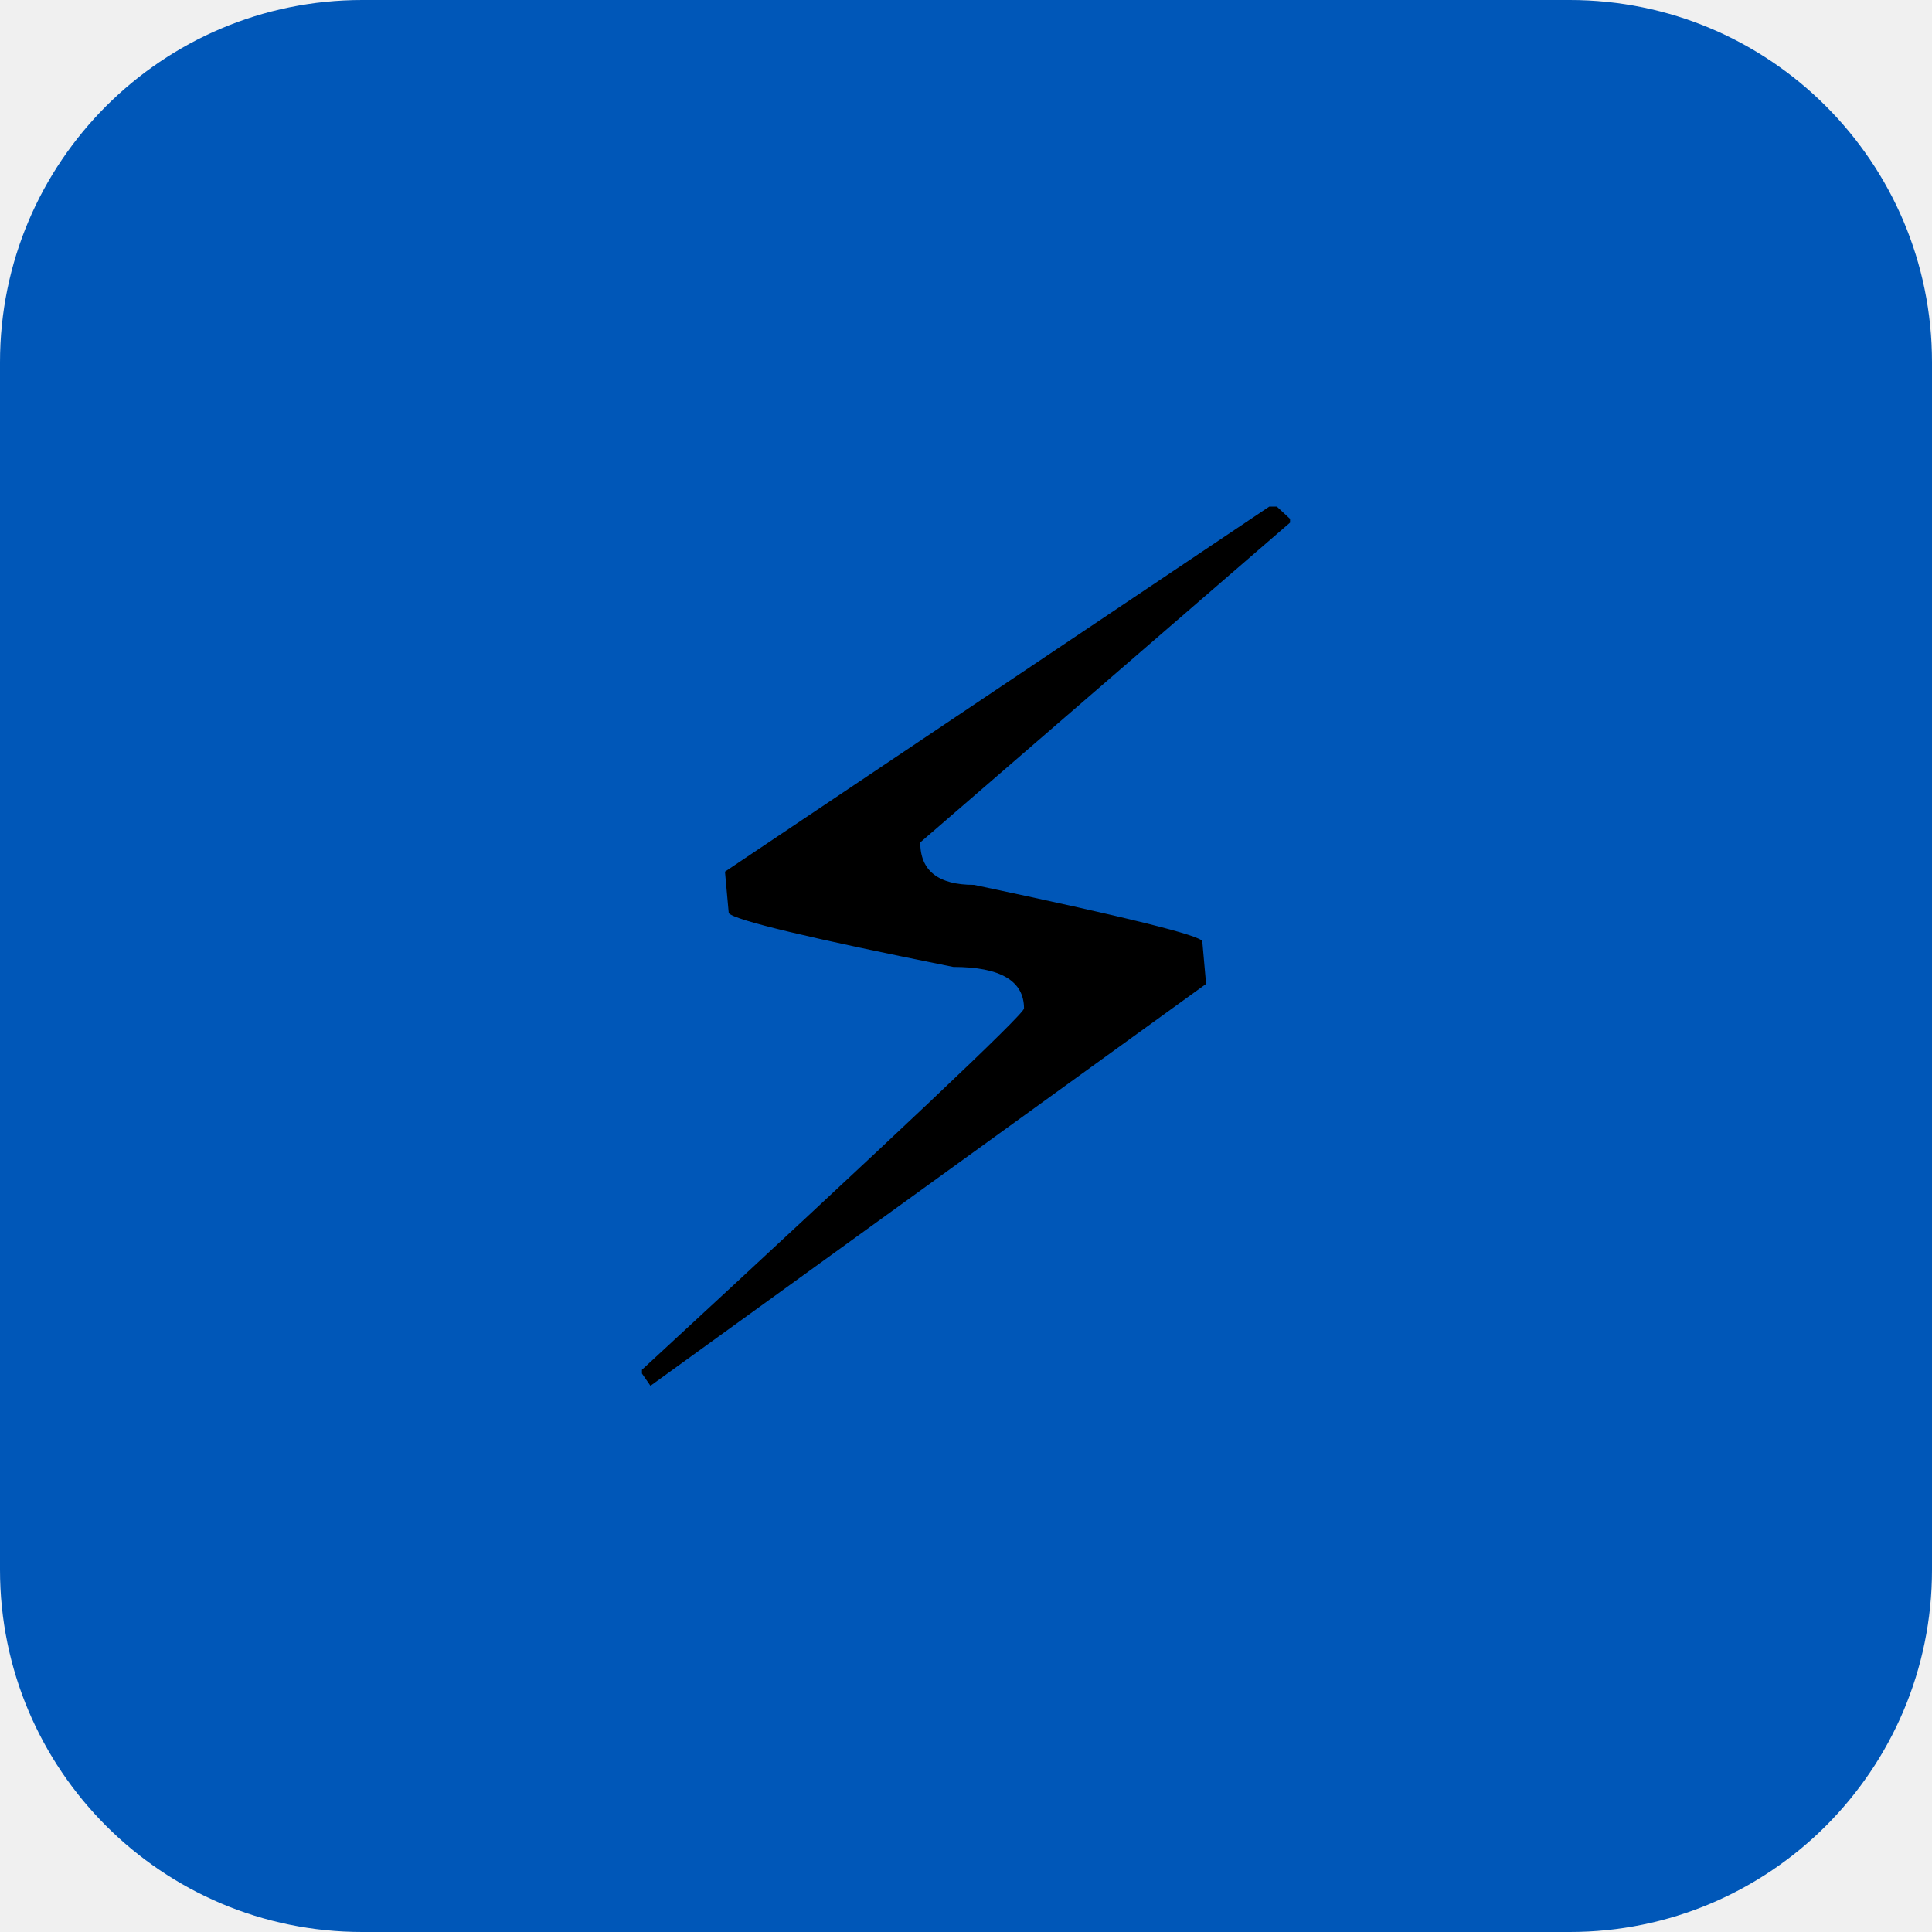
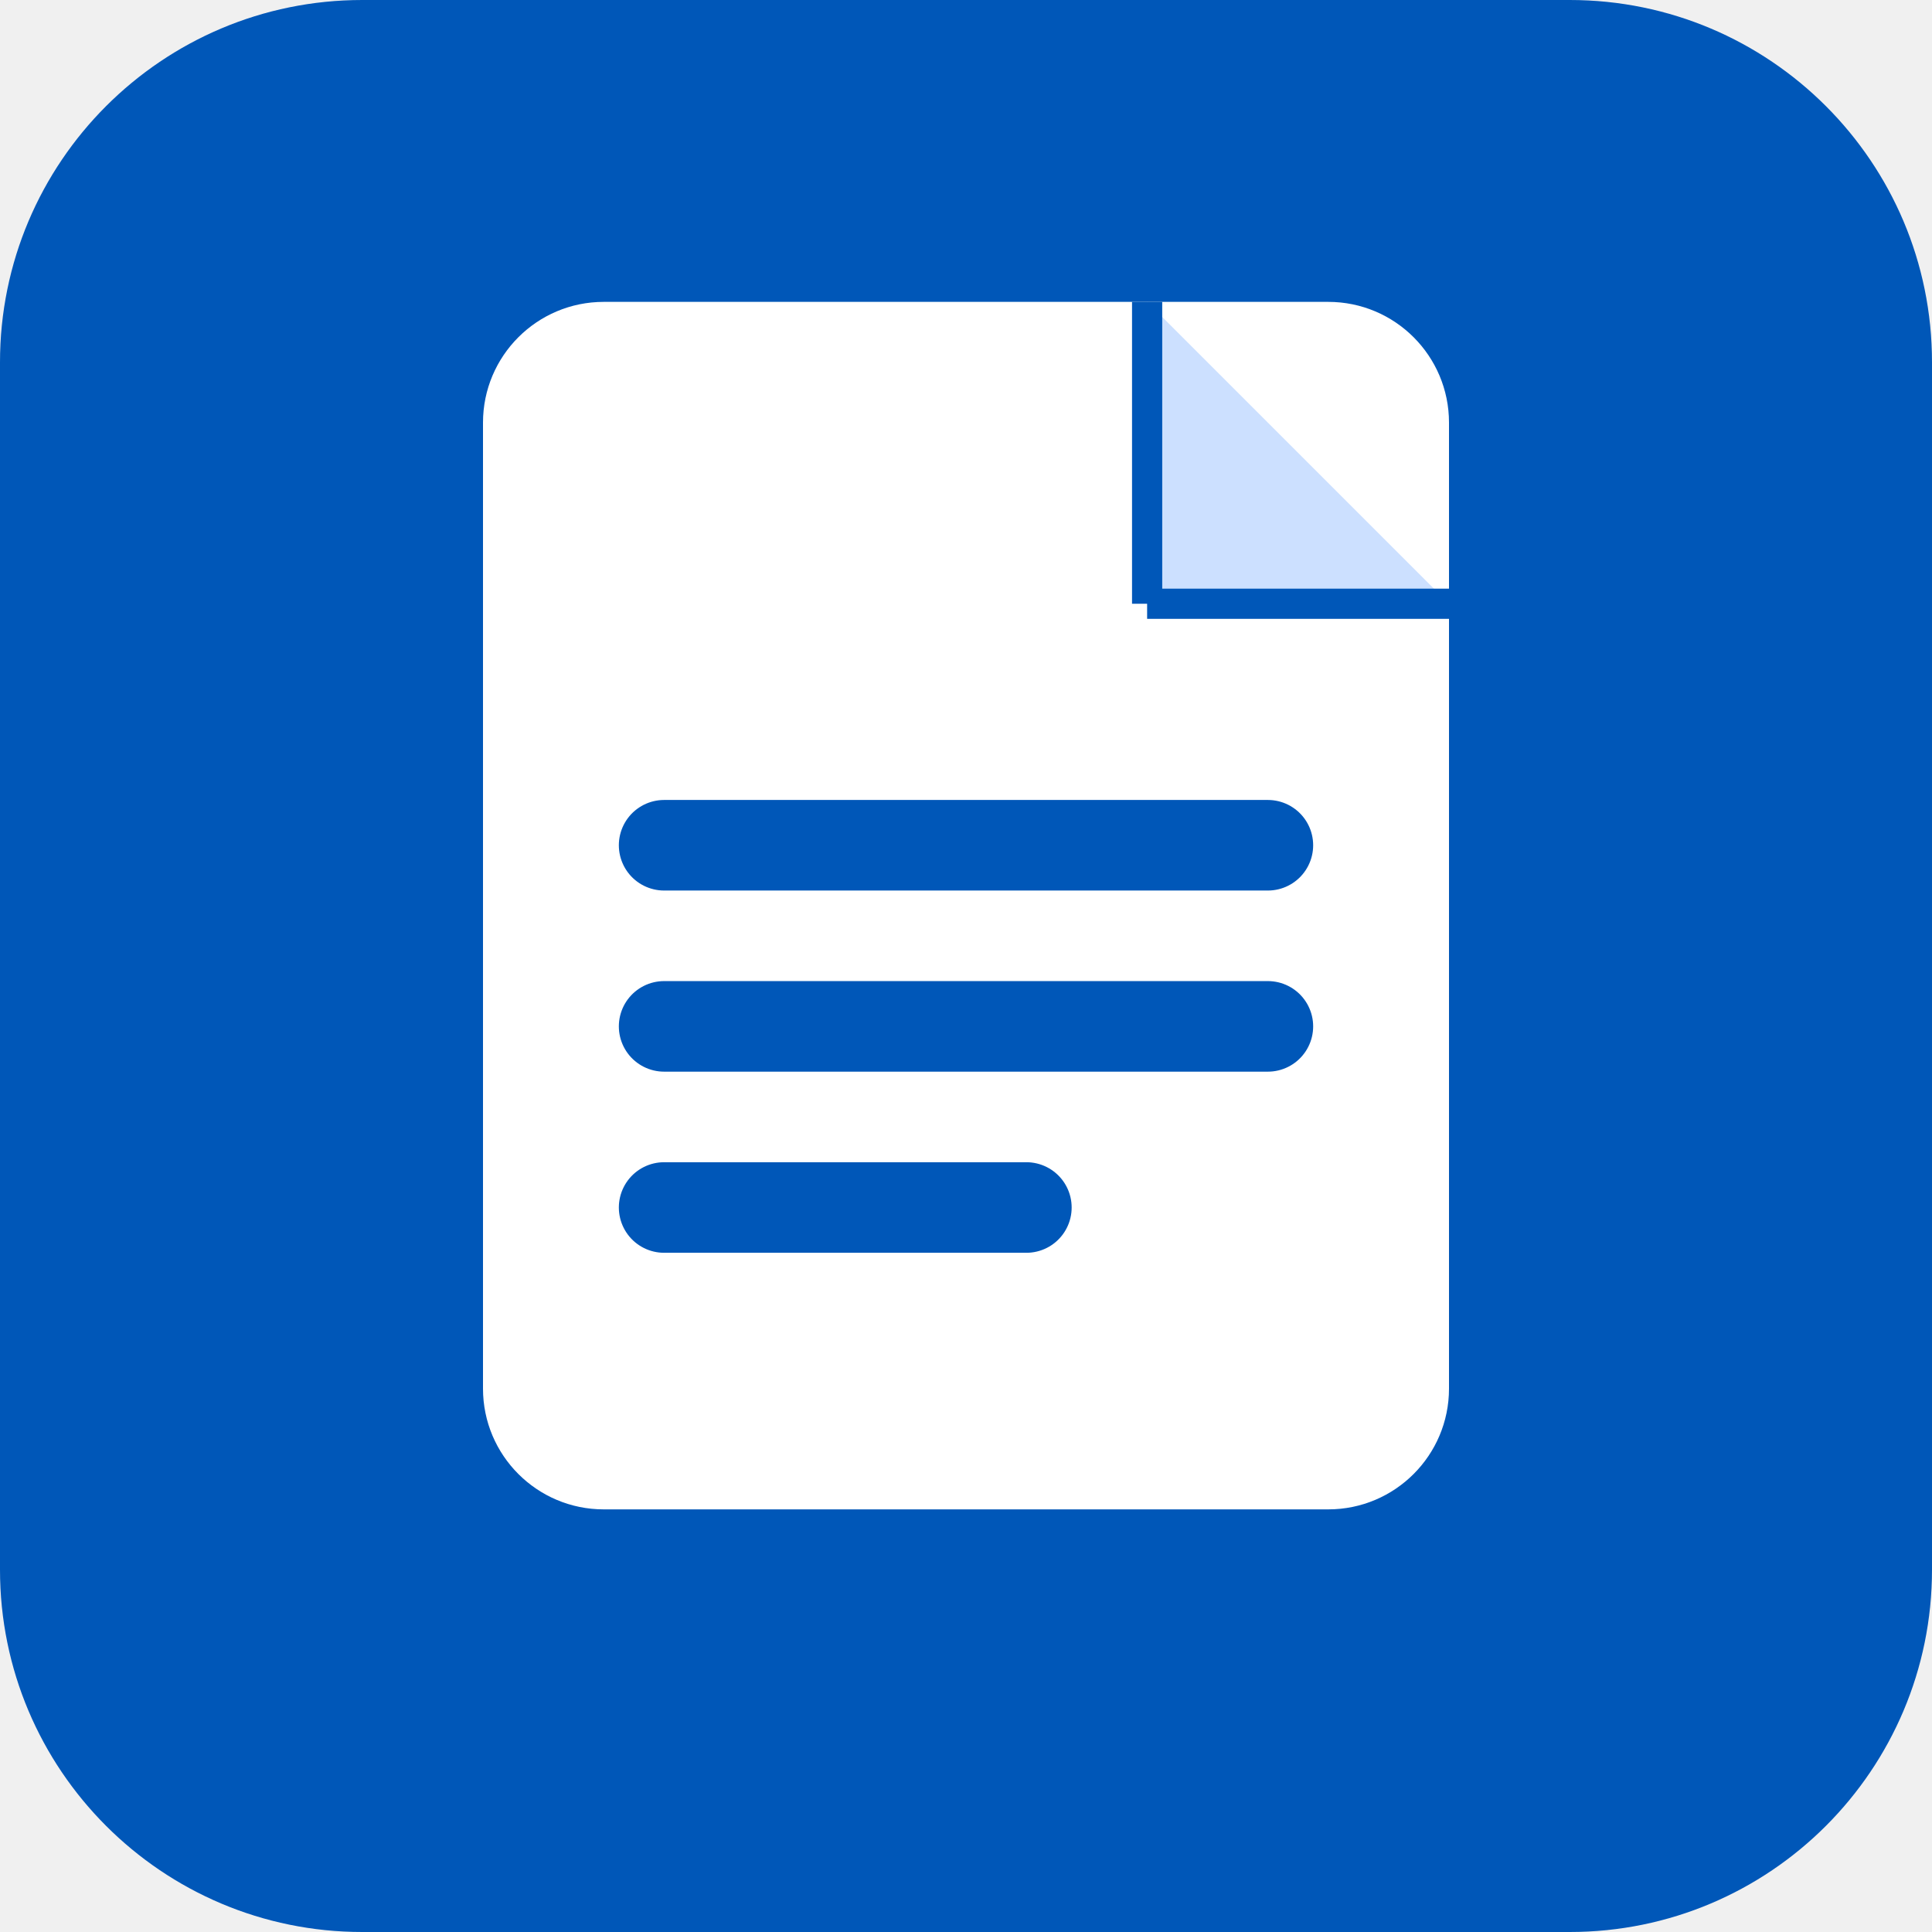
<svg xmlns="http://www.w3.org/2000/svg" viewBox="0 0 32 32">
  <rect width="32" height="32" rx="6" fill="#0057b8" />
-   <text x="16" y="23" font-size="20" text-anchor="middle" font-family="serif">⚡</text>
+   <rect x="8" y="5" width="16" height="20" rx="2" fill="white" />
+   <polygon points="19,5 24,10 19,10" fill="#cce0ff" />
+   <line x1="19" y1="5" x2="19" y2="10" stroke="#0057b8" stroke-width="0.5" />
+   <line x1="19" y1="10" x2="24" y2="10" stroke="#0057b8" stroke-width="0.5" />
+   <line x1="11" y1="14" x2="21" y2="14" stroke="#0057b8" stroke-width="1.5" stroke-linecap="round" />
+   <line x1="11" y1="17" x2="21" y2="17" stroke="#0057b8" stroke-width="1.5" stroke-linecap="round" />
+   <line x1="11" y1="20" x2="17" y2="20" stroke="#0057b8" stroke-width="1.5" stroke-linecap="round" />
</svg>
